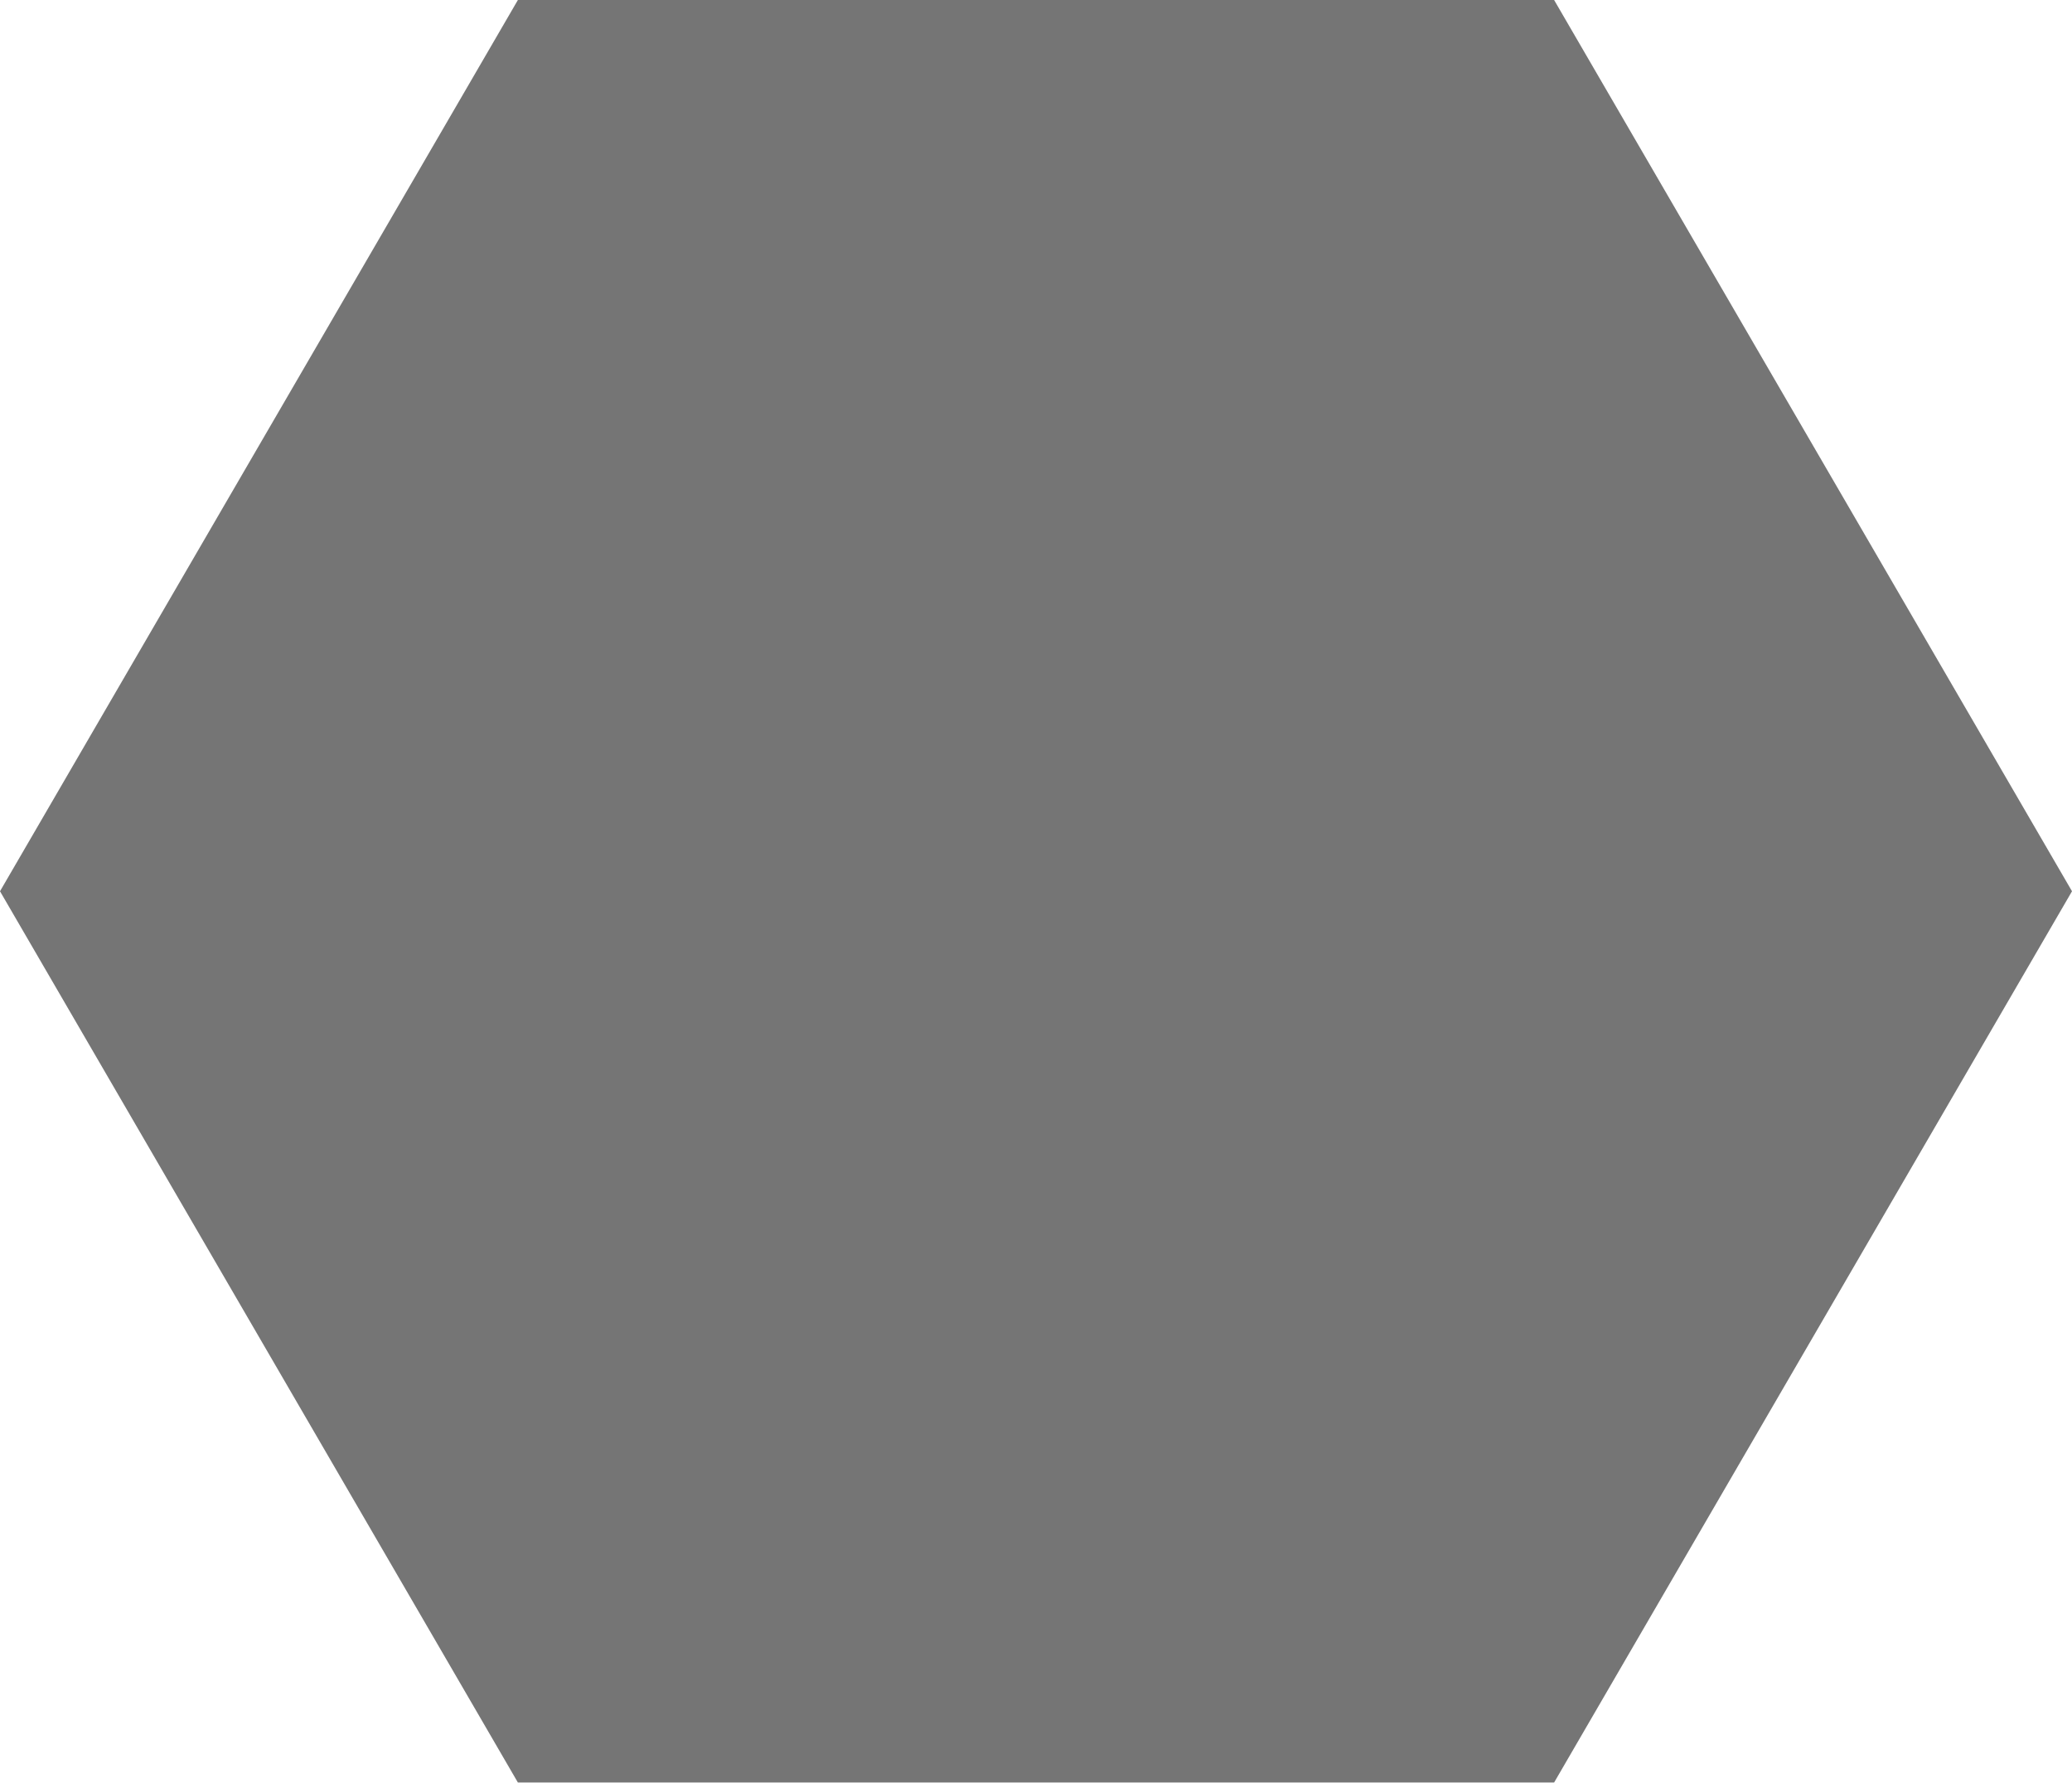
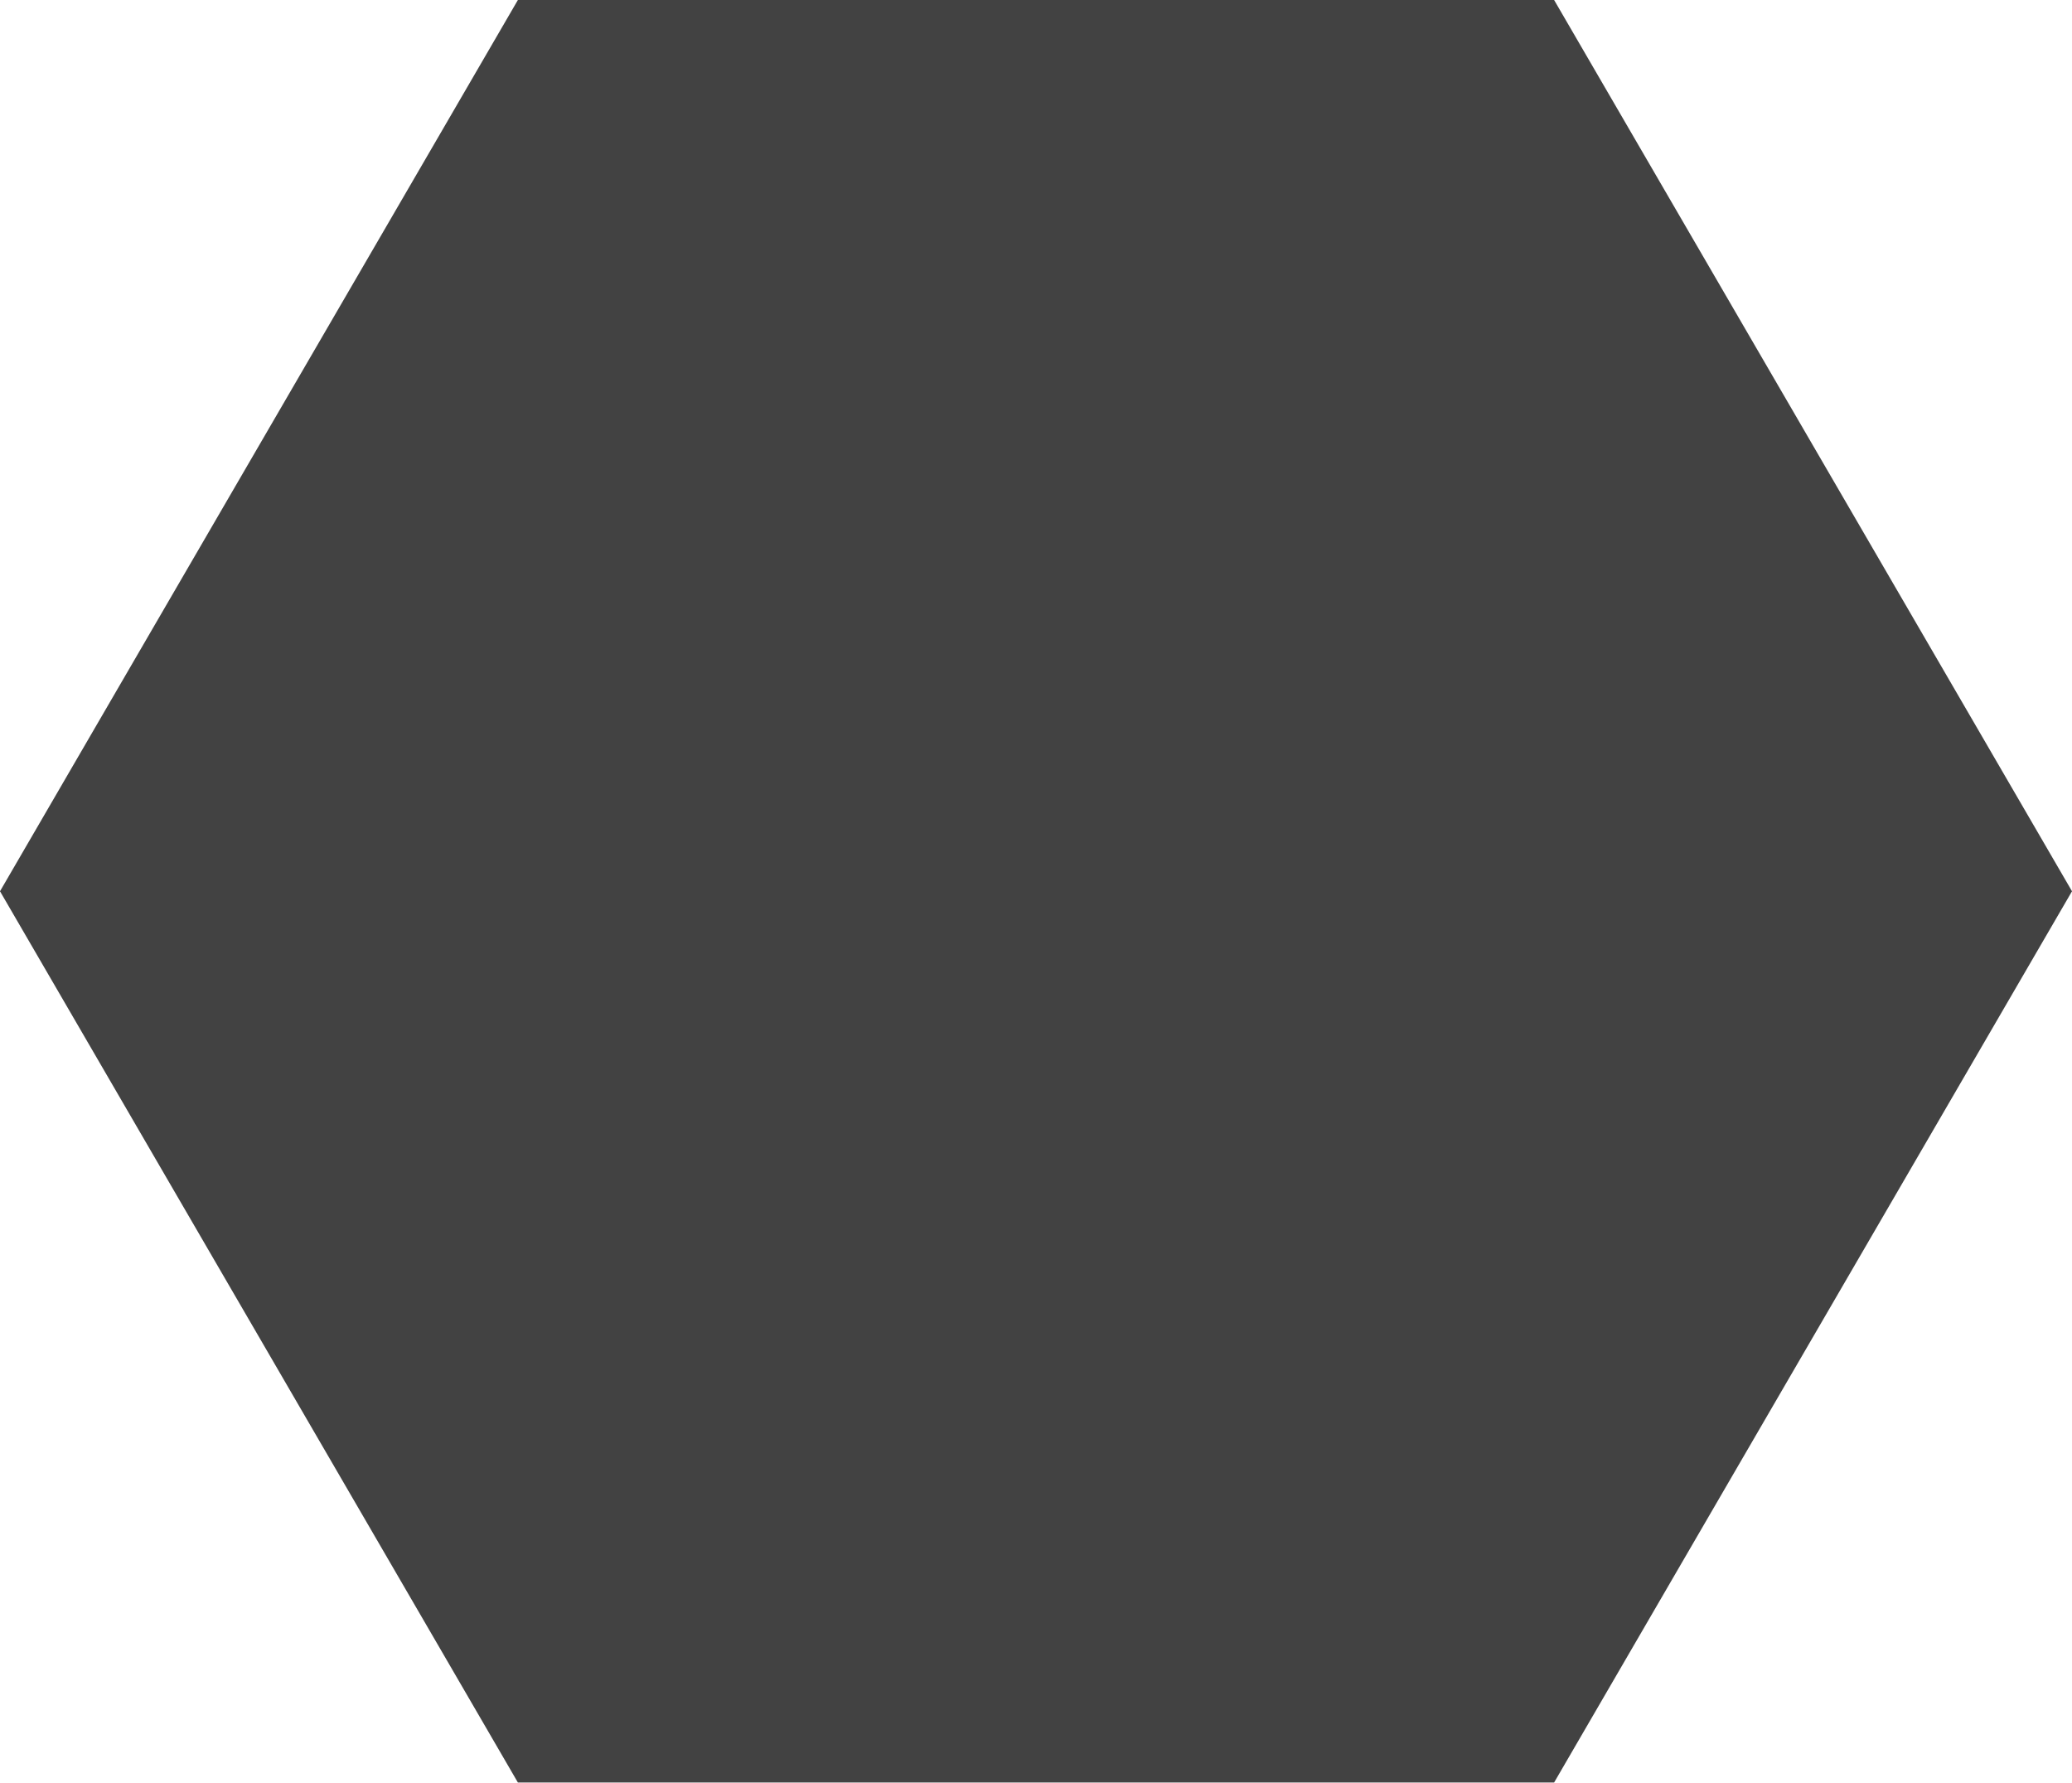
<svg xmlns="http://www.w3.org/2000/svg" data-name="Layer 1" viewBox="0 0 432.474 372" x="0px" y="0px" version="1.1" id="svg12" width="432.474" height="372">
  <defs id="defs16" />
  <g data-name="Group" id="g6" transform="translate(-39.763,-70)">
-     <polygon data-name="Path" points="364.142,70 147.858,70 39.763,256 147.858,442 364.142,442 472.237,256 " id="polygon4" style="fill:#757575" />
+     <polygon data-name="Path" points="364.142,70 147.858,70 39.763,256 147.858,442 364.142,442 472.237,256 " id="polygon4" style="fill:#424242" />
  </g>
</svg>
